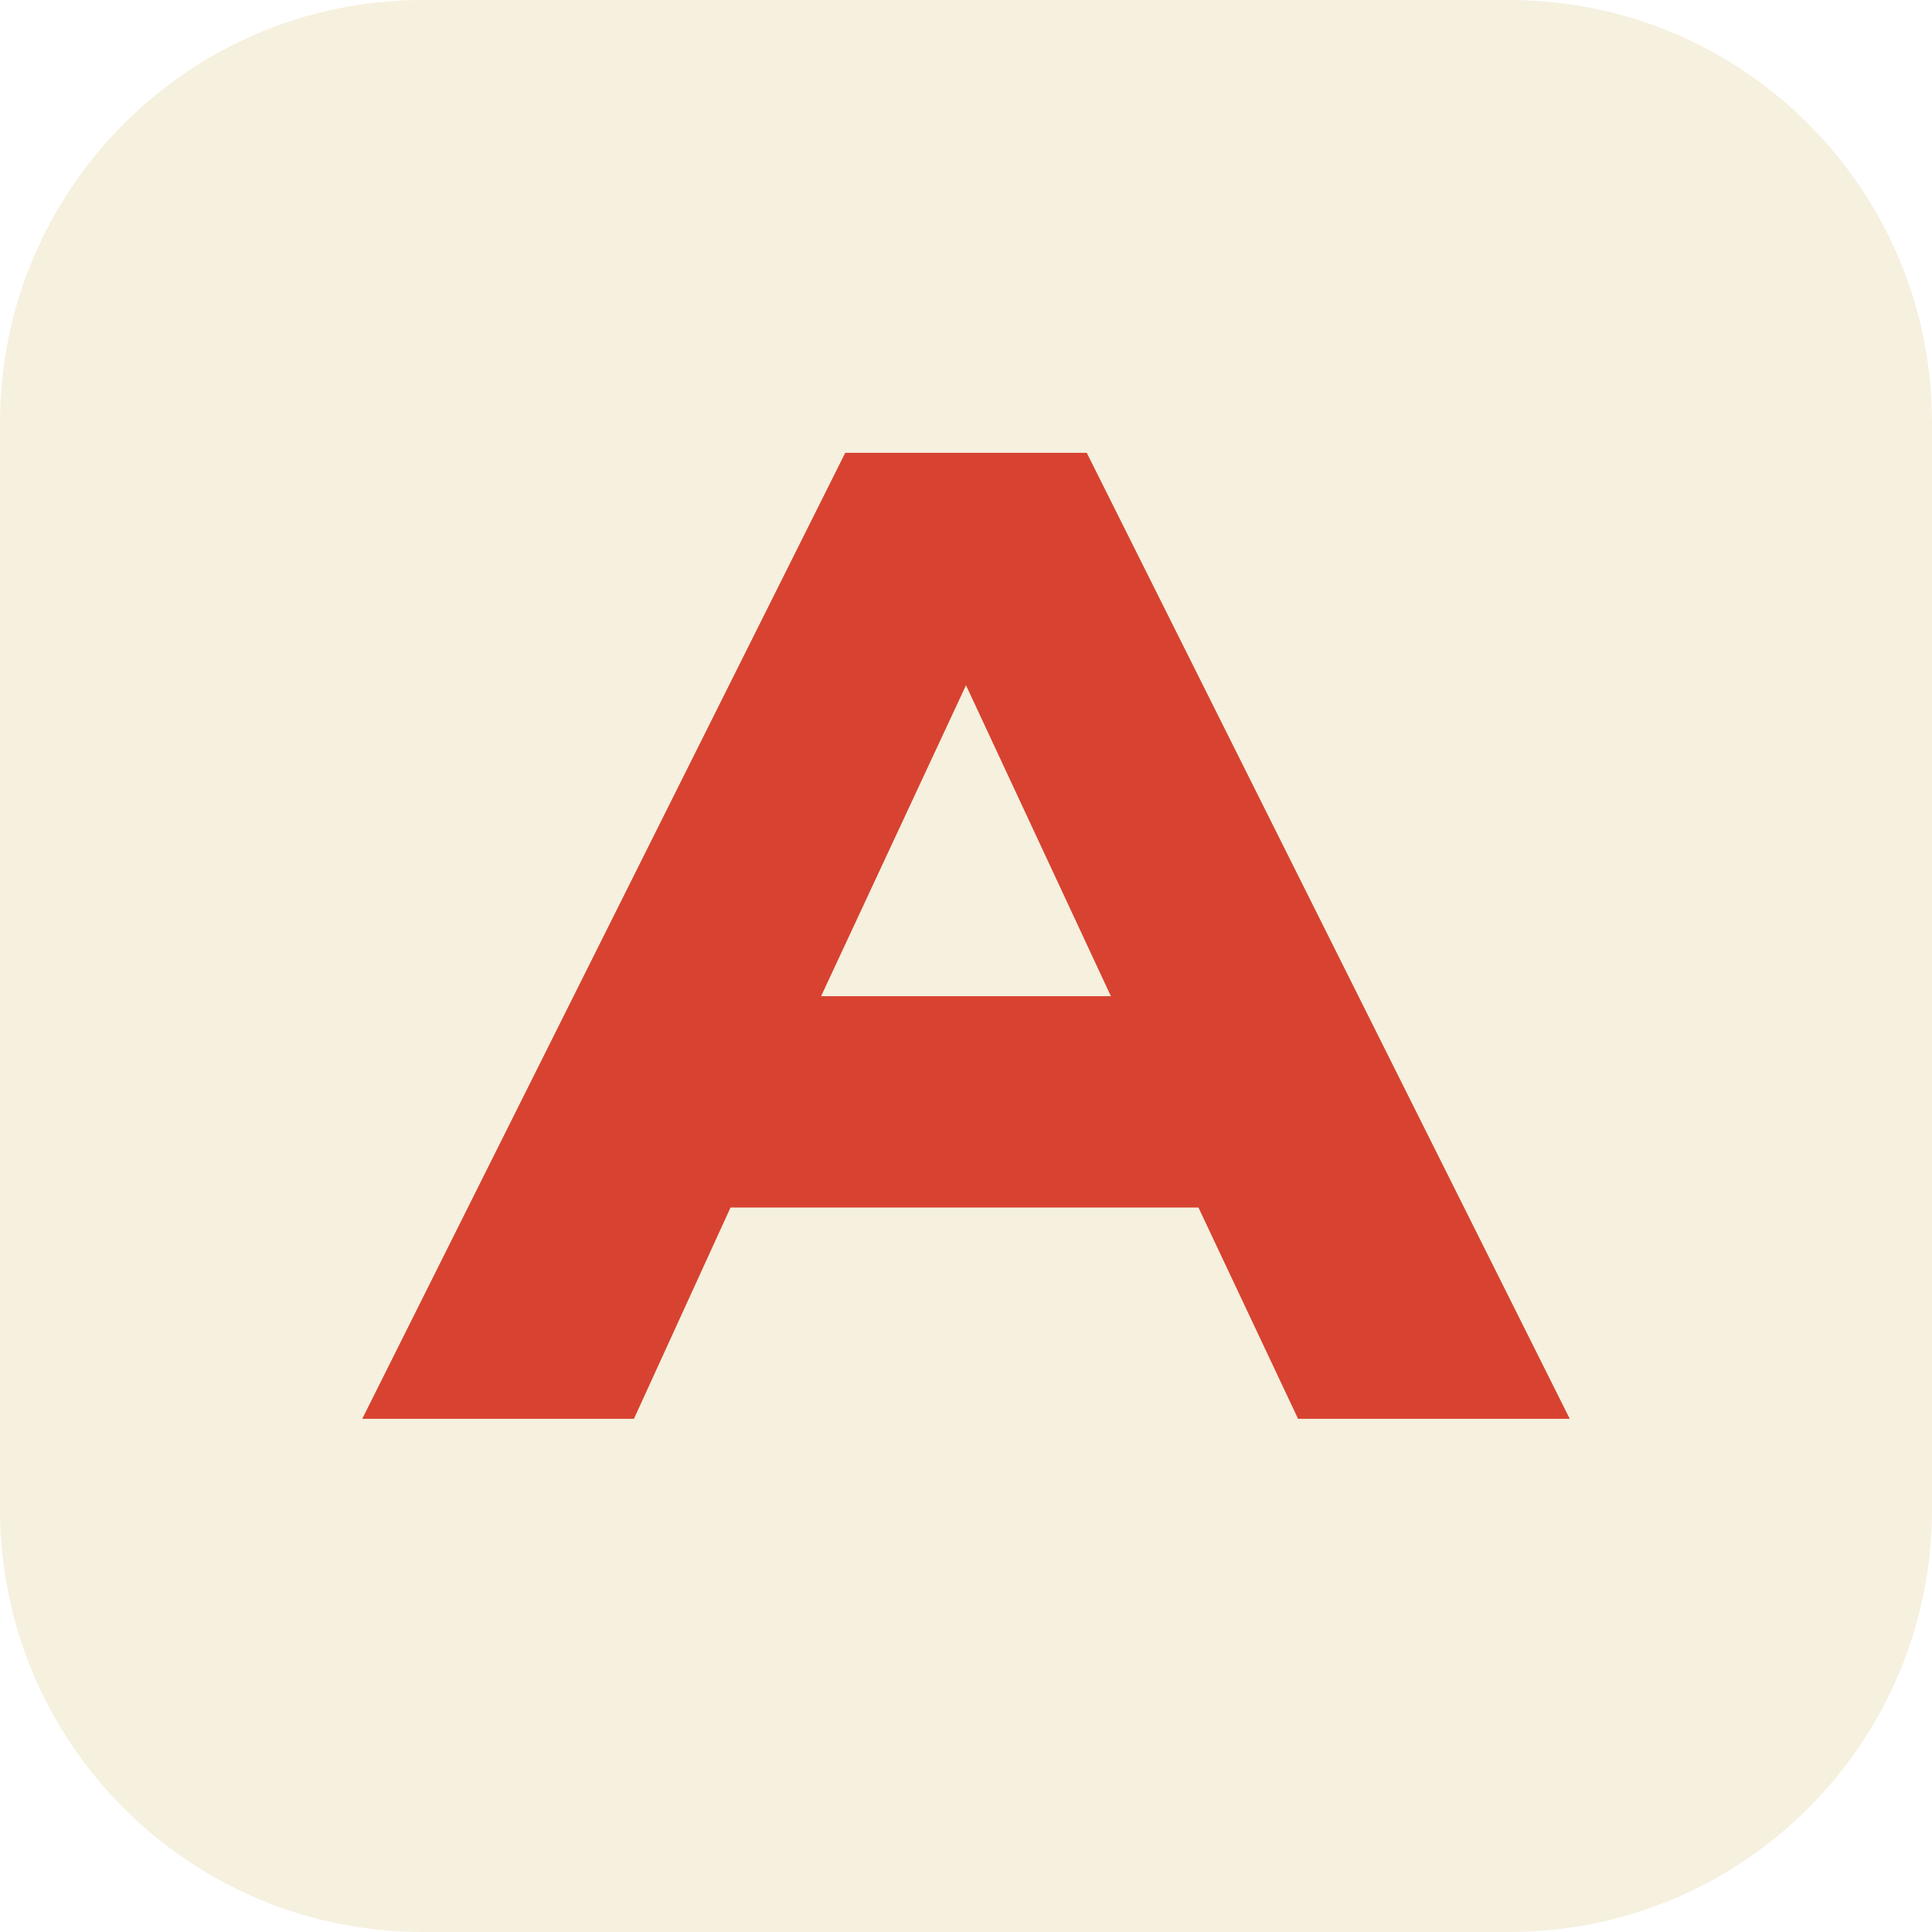
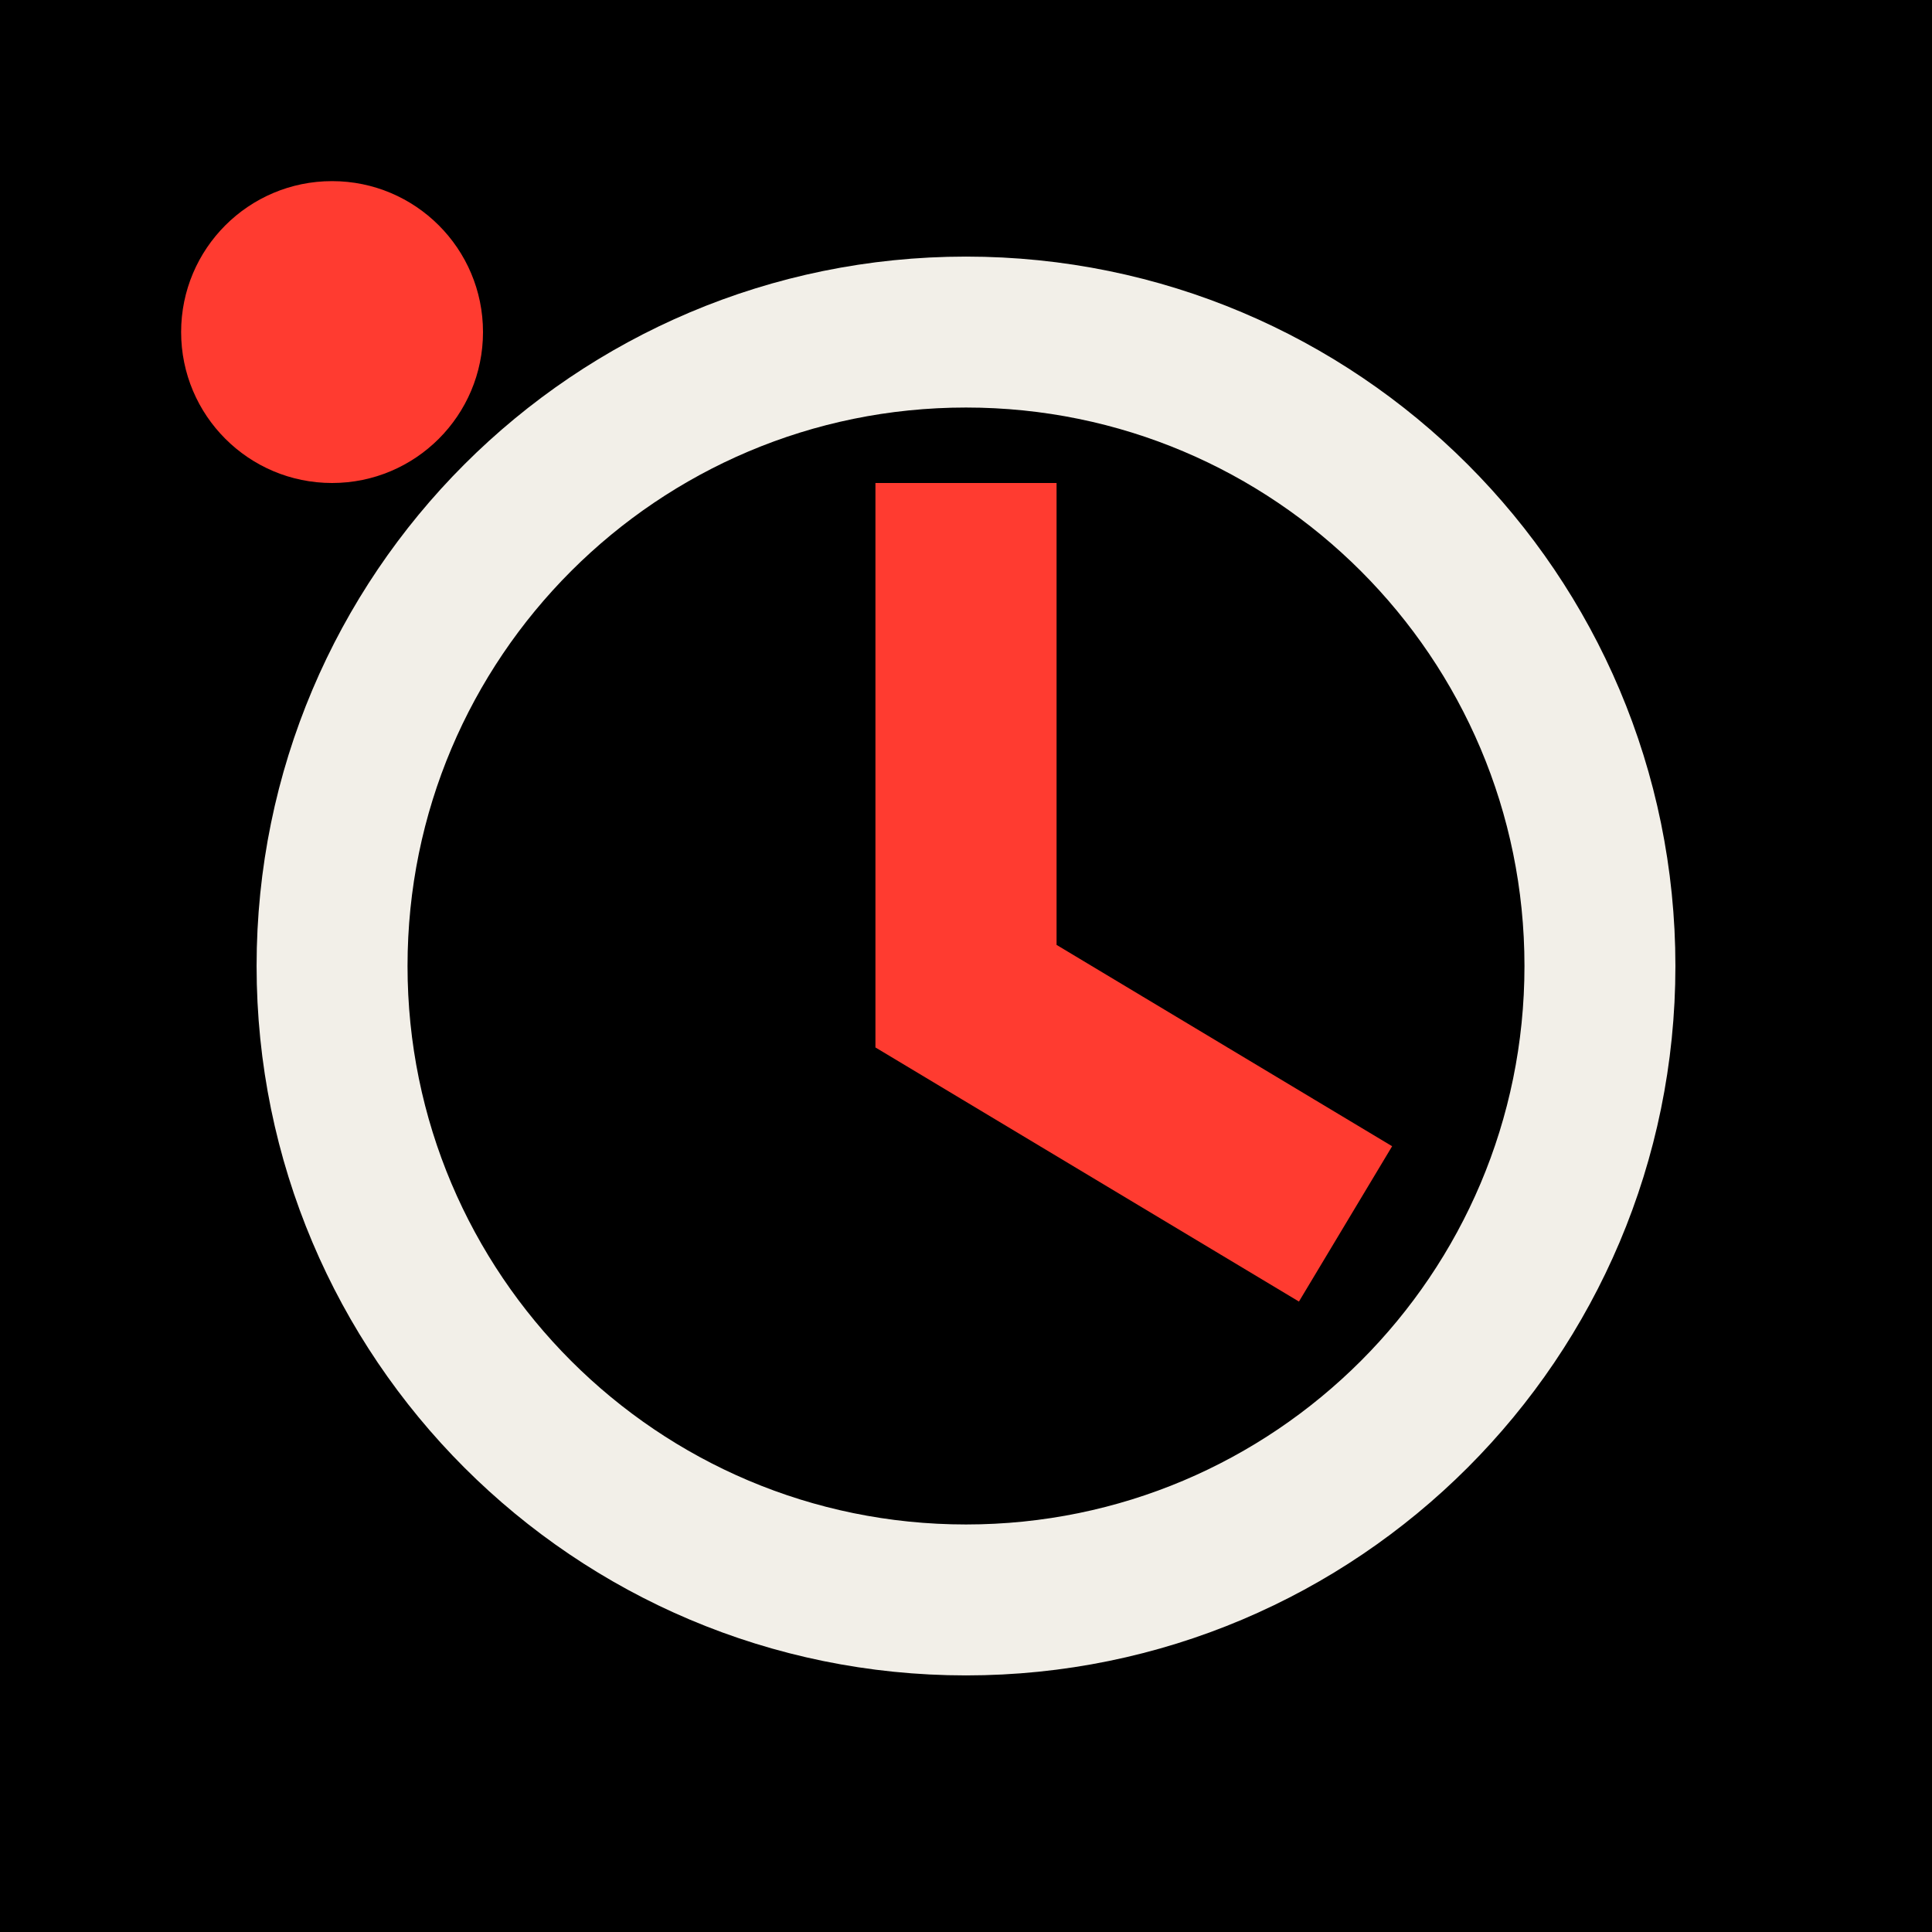
- <svg xmlns="http://www.w3.org/2000/svg" viewBox="0 0 64 64" role="img" aria-label="Segno grafico del conto della pensione">
-   <rect width="64" height="64" rx="14" fill="#f6f0df" />
-   <path d="M12 47 28 15h8l16 32h-9l-3.3-7H24.2L21 47h-9Zm15.2-14h9.6L32 22.7 27.2 33Z" fill="#d74330" />
+ <svg xmlns="http://www.w3.org/2000/svg" viewBox="0 0 64 64">
+   <rect width="64" height="64" fill="#000000" />
+   <circle cx="32" cy="32" r="21" fill="none" stroke="#f2efe8" stroke-width="5" />
+   <path d="M32 19v14l10 6" fill="none" stroke="#ff3b30" stroke-width="6" stroke-linecap="square" />
+   <circle cx="11" cy="11" r="5" fill="#ff3b30" />
</svg>
